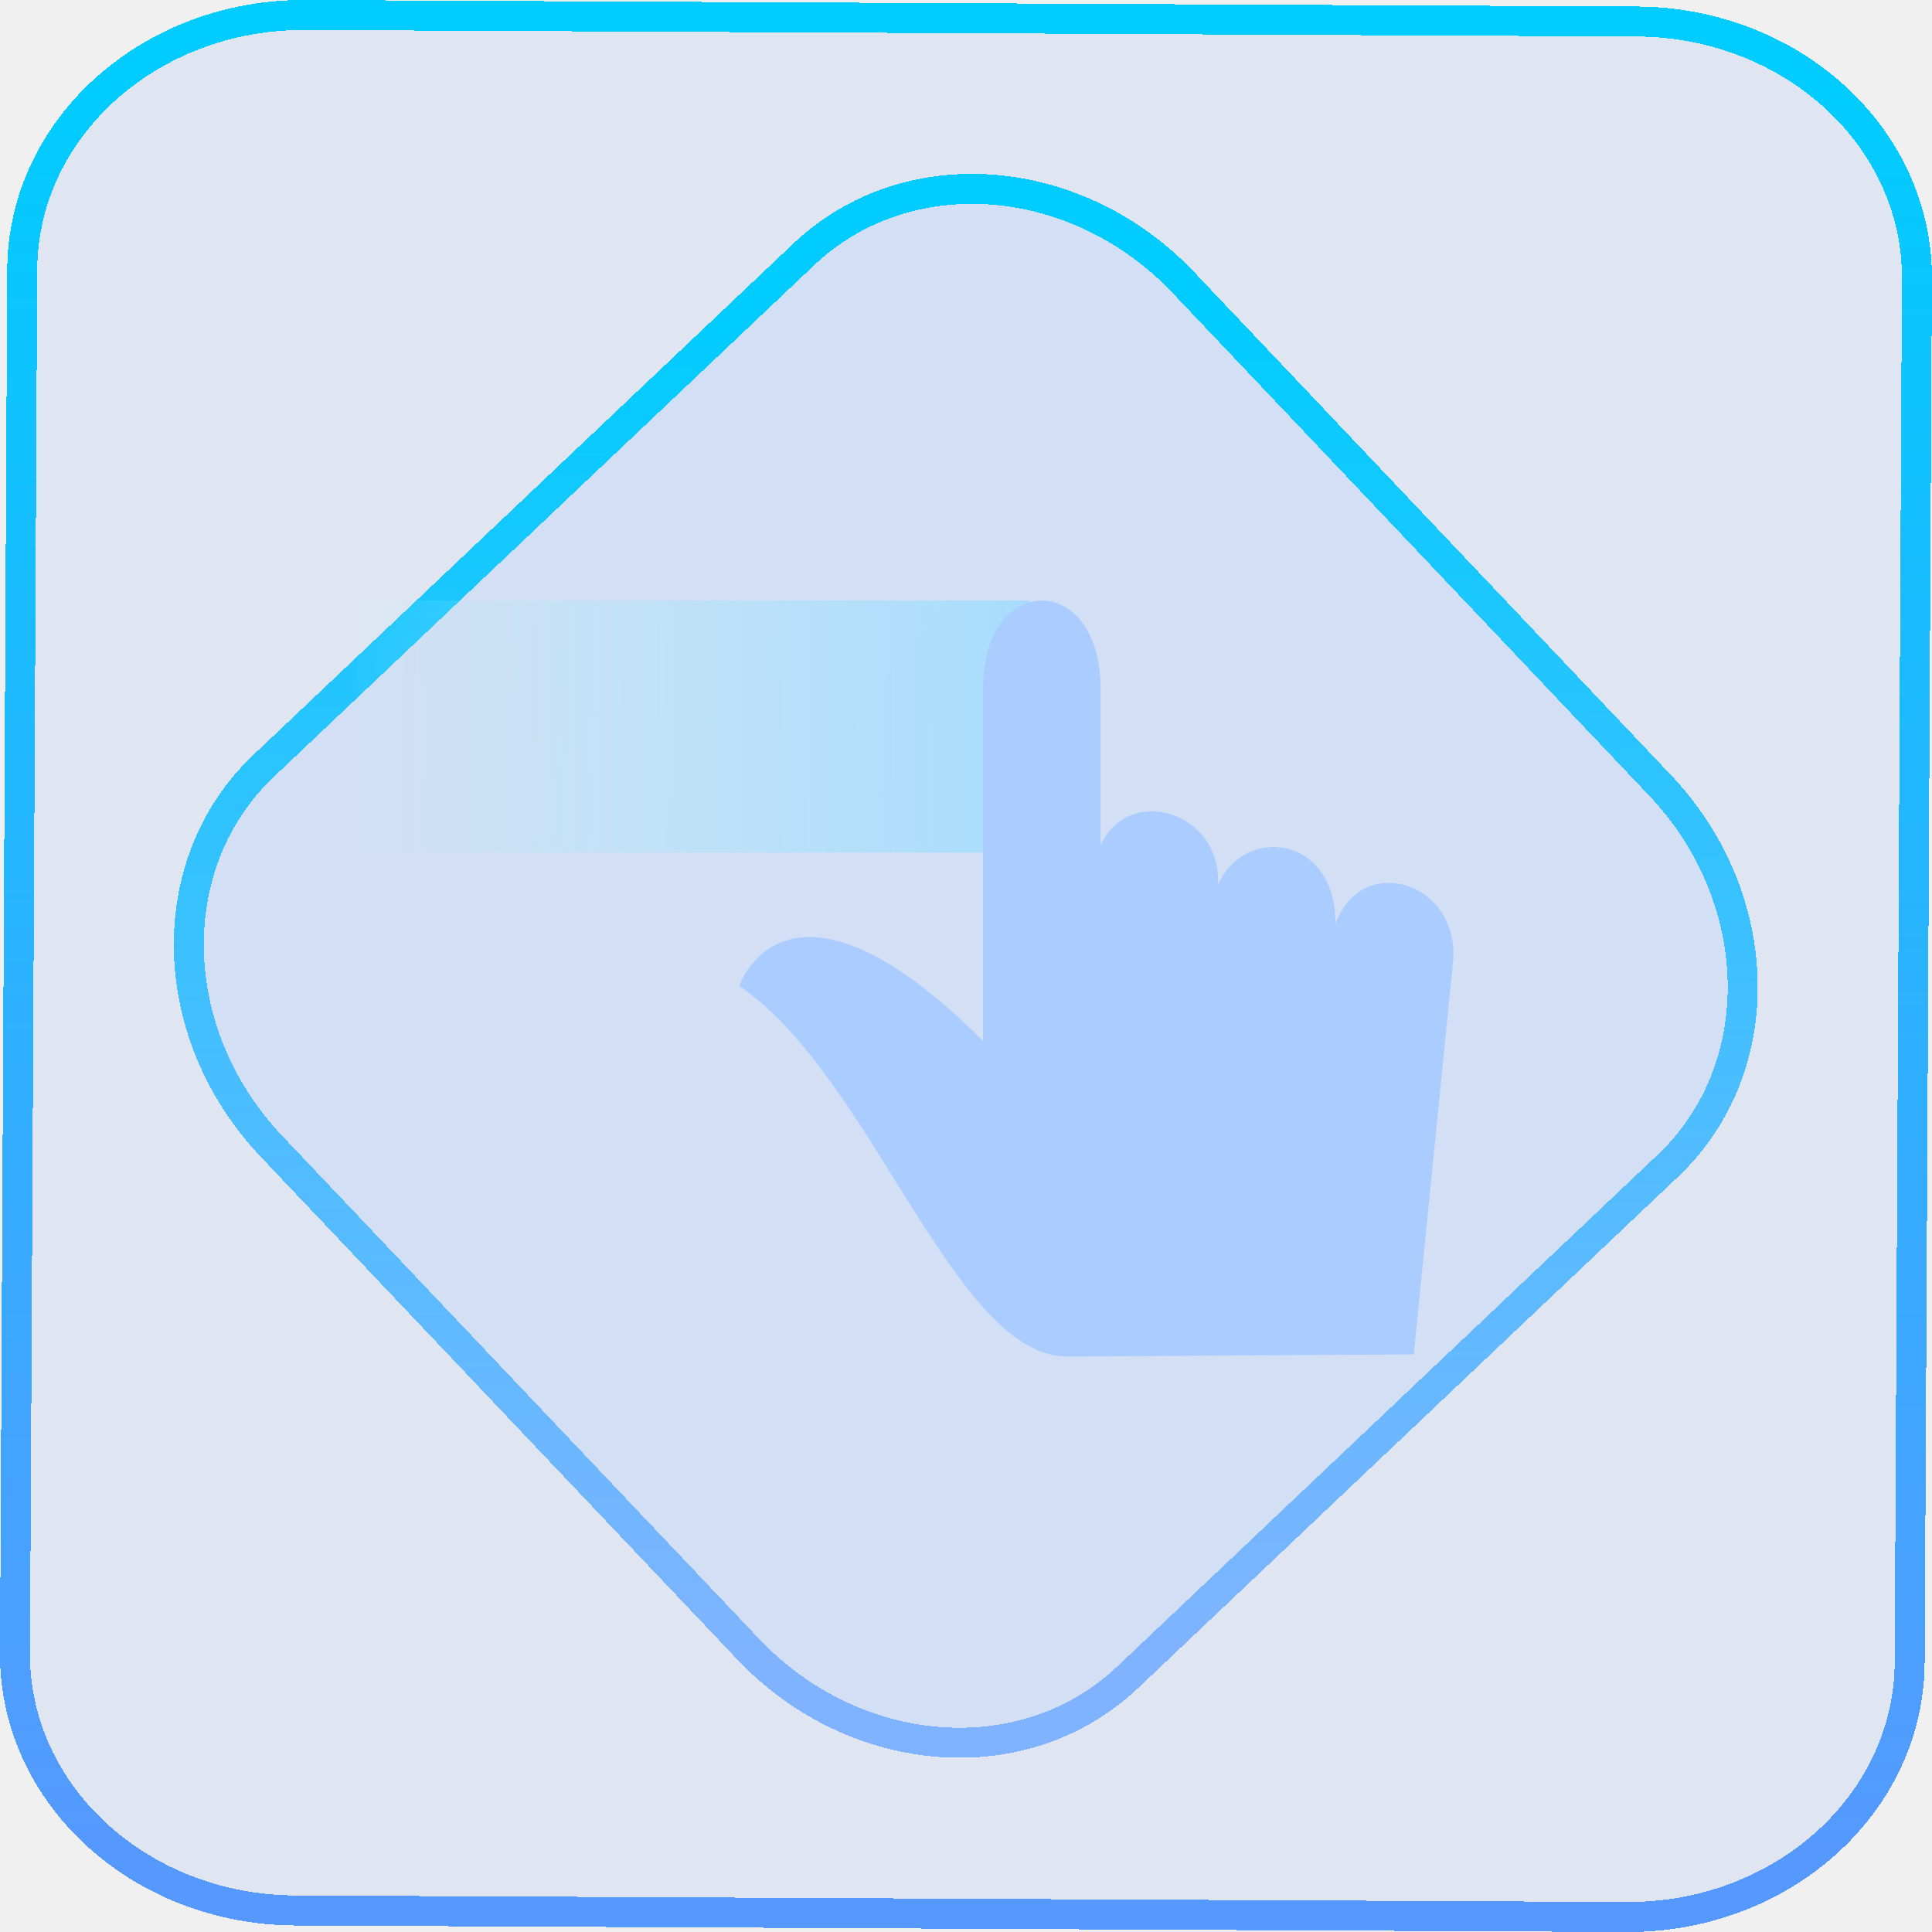
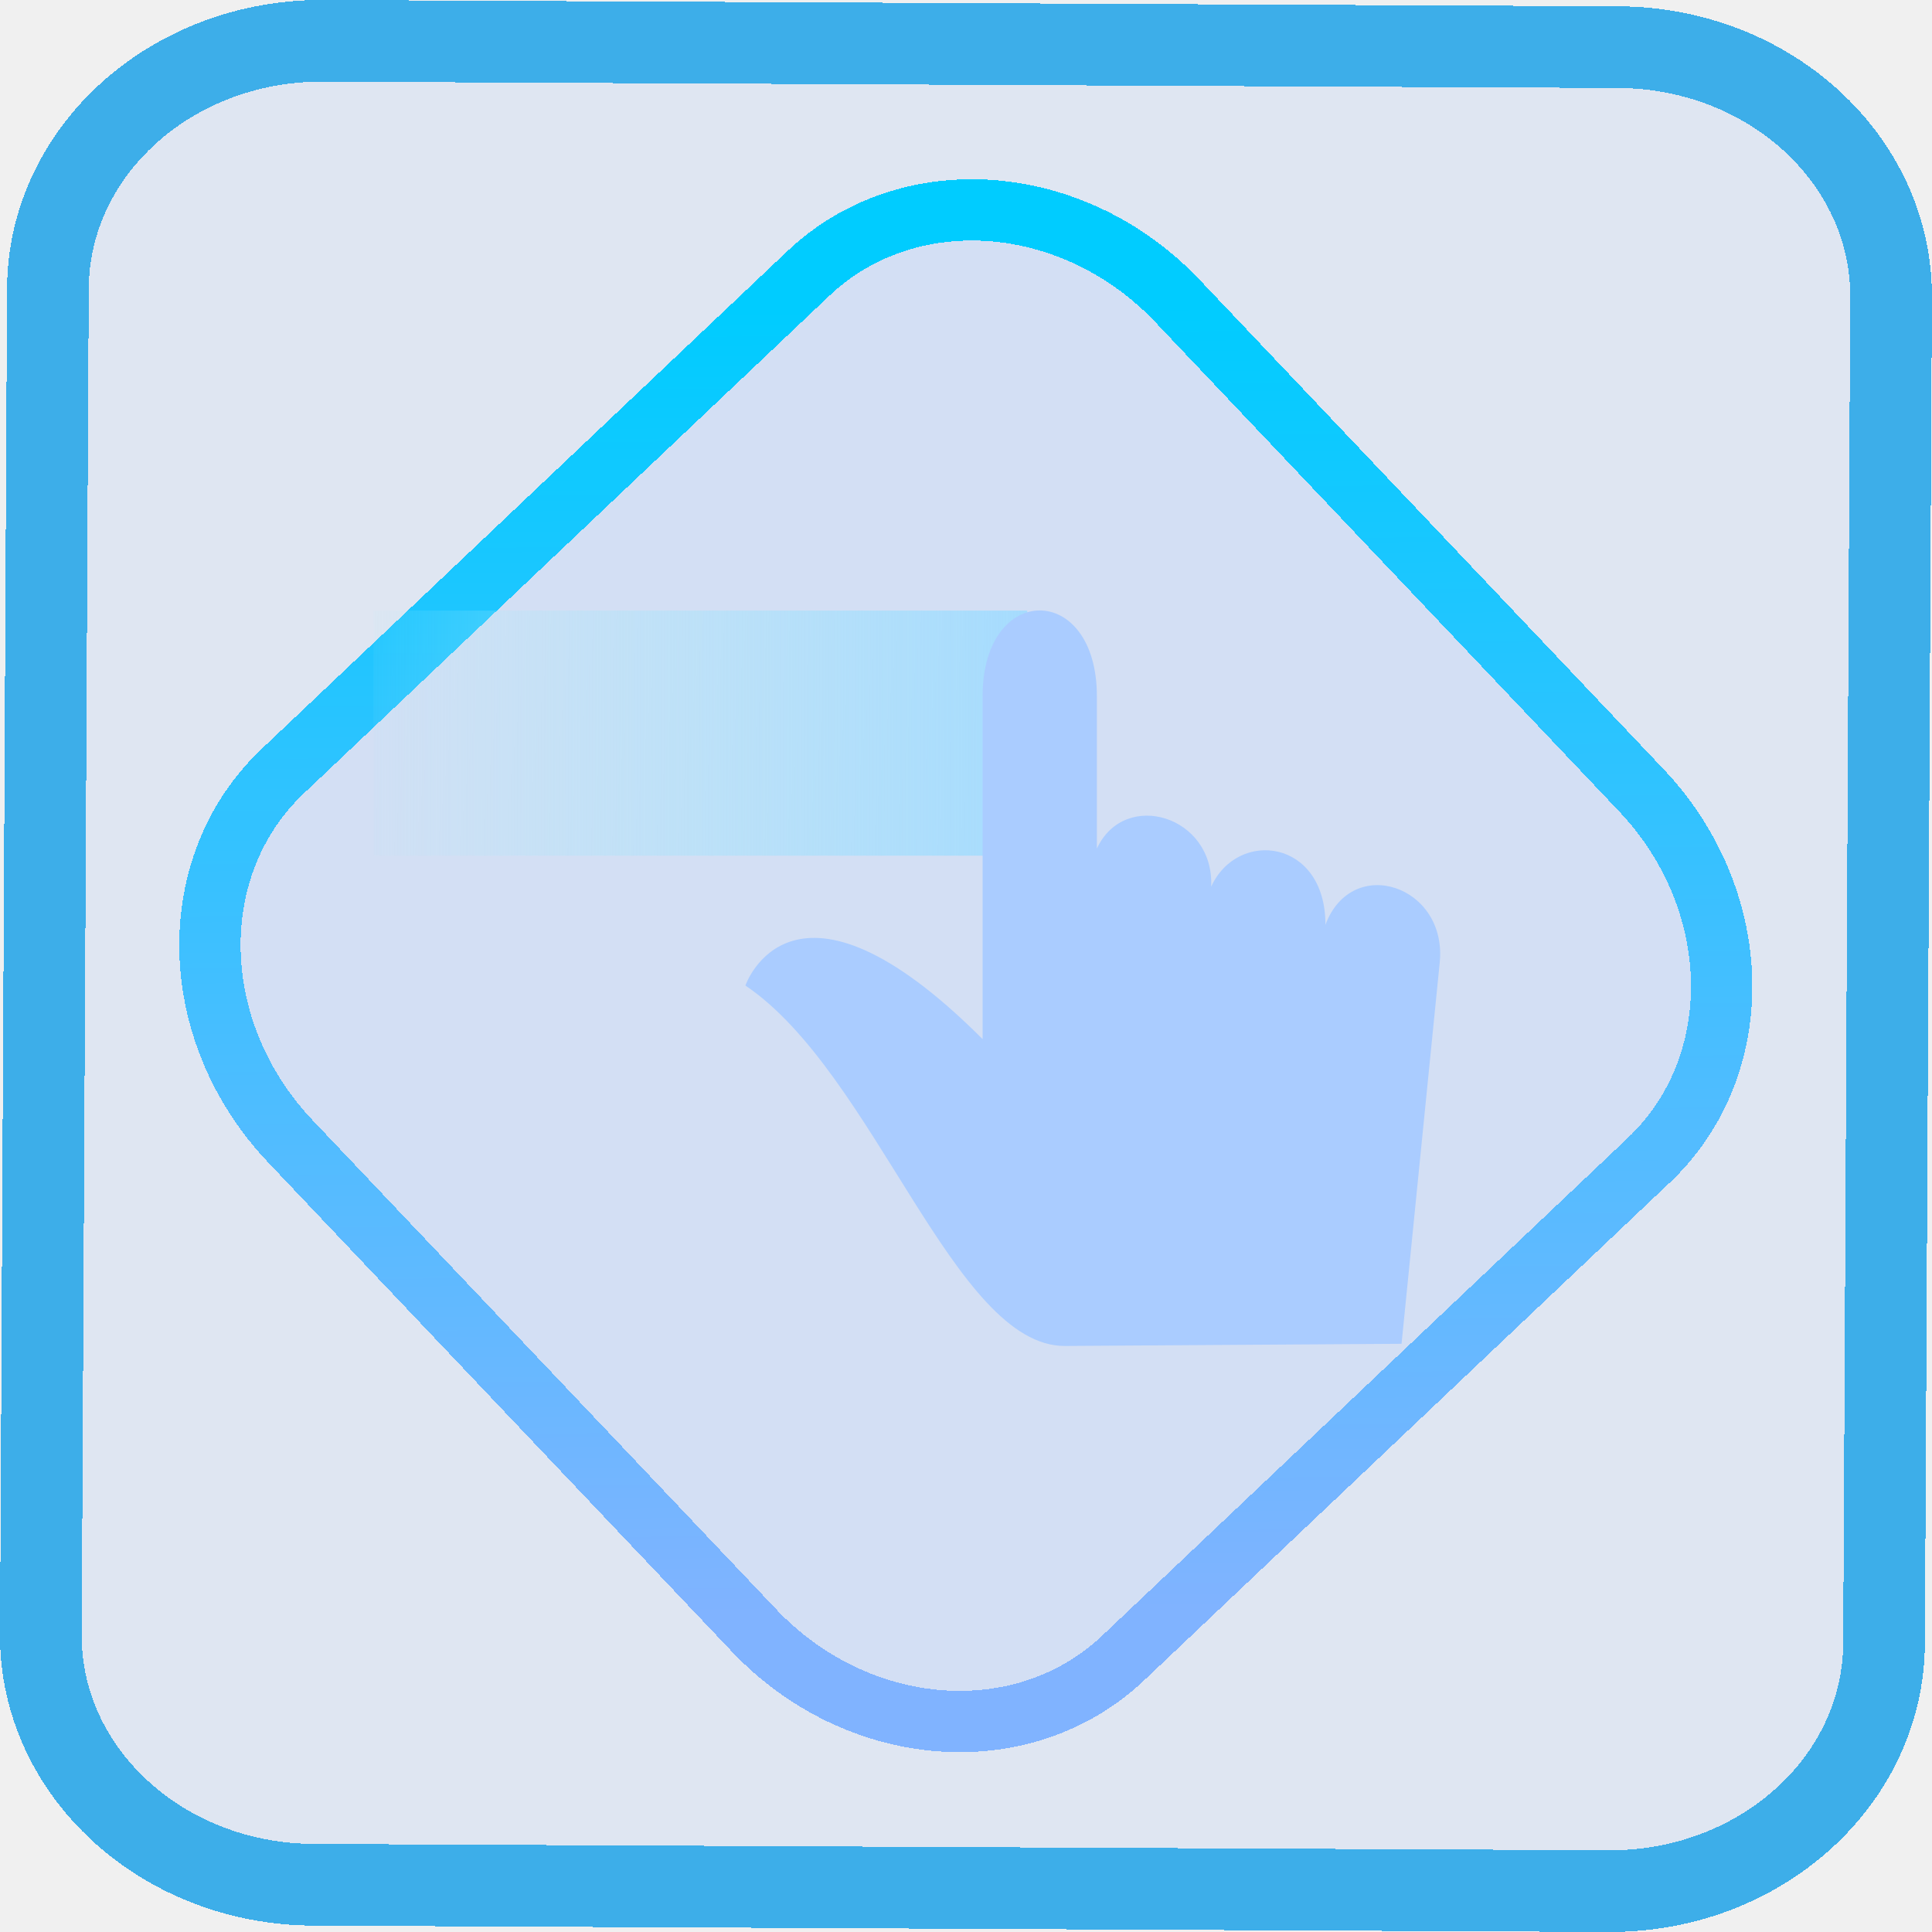
- <svg xmlns="http://www.w3.org/2000/svg" xmlns:xlink="http://www.w3.org/1999/xlink" width="46" height="46" version="1.1" viewBox="0 0 12.171 12.171" id="svg12">
+ <svg xmlns="http://www.w3.org/2000/svg" xmlns:xlink="http://www.w3.org/1999/xlink" width="47.286" height="47.286" version="1.1" viewBox="0 0 12.511 12.511" id="svg12">
+   <style id="style877" />
  <defs id="defs16">
    <linearGradient id="c" y1="523.8" x1="403.57" y2="536.8" x2="416.57" gradientUnits="userSpaceOnUse" gradientTransform="matrix(0.3452671,0,0,0.3452671,-134.8043,-174.6333)">
      <stop stop-color="#292c2f" id="stop1568" />
      <stop offset="1" stop-opacity="0" id="stop1570" />
    </linearGradient>
    <linearGradient xlink:href="#b-2" id="linearGradient4189" x1="14.369" y1="22.522" x2="26.522" y2="22.522" gradientUnits="userSpaceOnUse" />
    <linearGradient x1="36" gradientUnits="userSpaceOnUse" x2="14" y2="12" y1="44" id="b-2">
      <stop style="stop-color:#bfc9c9;stop-opacity:1" stop-color="#536161" id="stop1579" />
      <stop style="stop-color:#fbfbfb;stop-opacity:1" stop-color="#f4f5f5" offset="1" id="stop1581" />
    </linearGradient>
    <linearGradient xlink:href="#b-2" id="linearGradient4428" gradientUnits="userSpaceOnUse" x1="31.586" y1="36.345" x2="1.203" y2="6.723" />
    <linearGradient xlink:href="#b-2" id="linearGradient4189-3" x1="14.369" y1="22.522" x2="26.522" y2="22.522" gradientUnits="userSpaceOnUse" gradientTransform="translate(20.84198,61.55382)" />
    <linearGradient xlink:href="#b-2" id="linearGradient4428-5" gradientUnits="userSpaceOnUse" x1="31.586" y1="36.345" x2="1.203" y2="6.723" gradientTransform="translate(20.84198,61.55382)" />
    <linearGradient xlink:href="#b-2" id="linearGradient4189-3-3" x1="14.369" y1="22.522" x2="26.522" y2="22.522" gradientUnits="userSpaceOnUse" gradientTransform="translate(4.376802,4.421169)" />
    <linearGradient xlink:href="#b-2" id="linearGradient4428-5-5" gradientUnits="userSpaceOnUse" x1="31.586" y1="36.345" x2="1.203" y2="6.723" gradientTransform="translate(4.376802,4.421169)" />
-     <linearGradient xlink:href="#linearGradient11" id="linearGradient13" x1="-43.819" y1="23.12" x2="-1.955" y2="23.12" gradientUnits="userSpaceOnUse" gradientTransform="scale(0.2645781)" />
-     <linearGradient id="linearGradient11">
-       <stop style="stop-color:#5599ff;stop-opacity:1" offset="0" id="stop4-3" />
-       <stop style="stop-color:#00ccff;stop-opacity:1" offset="1" id="stop11" />
-     </linearGradient>
    <linearGradient xlink:href="#linearGradient14" id="linearGradient15" x1="-9.685" y1="45.161" x2="11.988" y2="21.735" gradientUnits="userSpaceOnUse" gradientTransform="scale(0.2645781)" />
    <linearGradient id="linearGradient14">
      <stop style="stop-color:#80b3ff;stop-opacity:1" offset="0" id="stop12" />
      <stop style="stop-color:#00ccff;stop-opacity:1" offset="1" id="stop13" />
    </linearGradient>
    <filter id="filter2917-3" x="-0.962" y="-0.667" width="2.924" height="2.335" color-interpolation-filters="sRGB">
      <feGaussianBlur stdDeviation="0.287" id="feGaussianBlur732-5" />
    </filter>
    <filter id="filter1" x="-0.962" y="-0.667" width="2.924" height="2.335" color-interpolation-filters="sRGB">
      <feGaussianBlur stdDeviation="0.287" id="feGaussianBlur1" />
    </filter>
    <filter id="filter2" x="-0.962" y="-0.667" width="2.924" height="2.335" color-interpolation-filters="sRGB">
      <feGaussianBlur stdDeviation="0.287" id="feGaussianBlur2" />
    </filter>
    <linearGradient id="l" x1="27.447" x2="25.966" y1="289.76" y2="289.76" gradientTransform="matrix(0.94283,0,0,0.9628,-16.618,11.67)" gradientUnits="userSpaceOnUse">
      <stop stop-color="#1881ce" offset="0" id="stop19" />
      <stop stop-color="#2980b9" offset="1" id="stop21" />
    </linearGradient>
    <linearGradient id="j" x1="10.692" x2="34.026" y1="14.134" y2="29.068" gradientTransform="matrix(0.24946,0,0,0.25474,0.77251,285.56)" gradientUnits="userSpaceOnUse">
      <stop stop-color="#349cd2" offset="0" id="stop7" />
      <stop stop-color="#2694d9" offset=".74" id="stop9" />
      <stop stop-color="#0e6daa" offset="1" id="stop11-3" />
    </linearGradient>
    <linearGradient id="k" x1="21.274" x2="27.447" y1="291.3" y2="287.35" gradientTransform="matrix(0.94283,0,0,0.9628,-16.618,11.67)" gradientUnits="userSpaceOnUse">
      <stop stop-color="#1d99f3" offset="0" id="stop14" />
      <stop stop-color="#3daee9" offset="1" id="stop16" />
    </linearGradient>
    <linearGradient id="a" y1="61.2" x1="-162.29" y2="505.06" gradientUnits="userSpaceOnUse" x2="737.63" gradientTransform="matrix(0.06535,0.02041,-0.01819,0.05824,8.418,-1.328)">
      <stop stop-color="#fafafa" id="stop2-3" />
      <stop offset="1" stop-color="#939393" id="stop4" />
    </linearGradient>
    <linearGradient id="k-6" x1="12.951" x2="7.706" y1="8.329" y2="8.281" gradientTransform="matrix(0.940734,0,0,2.116625,-5.172502,-11.64144)" gradientUnits="userSpaceOnUse">
      <stop stop-color="#a1daff" offset="0" id="stop1" />
      <stop stop-color="#abebf9" stop-opacity="0" offset="1" id="stop2" />
    </linearGradient>
+     <linearGradient xlink:href="#k" id="linearGradient885" x1="-12.026" y1="6.117" x2="-0.085" y2="6.117" gradientUnits="userSpaceOnUse" />
  </defs>
-   <rect x="-12.026" y="0.149" width="11.941" height="11.936" rx="1.612" stroke="url(#paint4_linear_77:23)" shape-rendering="crispEdges" id="rect5-6-7-3" ry="1.774" transform="matrix(0.00523883,-0.9999863,0.999988,0.00489859,0,0)" style="fill:#80b3ff;fill-opacity:0.15;stroke:url(#linearGradient13);stroke-width:0.189;stroke-opacity:1" />
-   <rect x="-3.727" y="4.645" width="7.913" height="7.912" rx="1.612" shape-rendering="crispEdges" id="rect5-6-6-6-6" style="fill:#80b3ff;fill-opacity:0.122;stroke:url(#linearGradient15);stroke-width:0.189;stroke-opacity:1" ry="1.774" transform="matrix(0.7261265,-0.6875611,0.6879775,0.725732,0,0)" />
-   <path d="M 2.249,3.783 H 6.482 V 5.371 H 2.249 Z" fill="url(#k)" fill-rule="evenodd" stroke-width="0.353" id="path3" style="fill:url(#k-6)" />
-   <path d="M 6.727,8.546 8.906,8.532 9.153,6.065 C 9.205,5.565 8.585,5.357 8.413,5.819 8.415,5.264 7.845,5.195 7.673,5.572 7.695,5.114 7.113,4.936 6.933,5.325 v -0.987 c 0,-0.74 -0.74,-0.74 -0.74,0 V 6.558 C 4.959,5.325 4.657,6.211 4.657,6.211 5.495,6.777 6.008,8.551 6.727,8.546 Z" fill="#ffffff" stroke-width="0.353" id="path4" style="fill:#aaccff" />
+   <rect x="-12.195" y="0.32" width="11.941" height="11.936" rx="1.612" shape-rendering="crispEdges" id="rect5-6-7-3" ry="1.774" transform="matrix(0.00523883,-0.9999863,0.999988,0.00489859,0,0)" style="fill:#80b3ff;fill-opacity:0.15;stroke:url(#linearGradient885);stroke-width:0.529;stroke-miterlimit:4;stroke-dasharray:none;stroke-opacity:1" />
+   <rect x="-3.72" y="4.885" width="7.913" height="7.912" rx="1.612" shape-rendering="crispEdges" id="rect5-6-6-6-6" style="fill:#80b3ff;fill-opacity:0.122;stroke:url(#linearGradient15);stroke-width:0.397;stroke-miterlimit:4;stroke-dasharray:none;stroke-opacity:1" ry="1.774" transform="matrix(0.7261265,-0.6875611,0.6879775,0.725732,0,0)" />
+   <path d="M 2.419,3.954 H 6.652 V 5.541 H 2.419 Z" fill-rule="evenodd" stroke-width="0.353" id="path3" style="fill:url(#k-6);stroke-width:0.353;stroke-miterlimit:4;stroke-dasharray:none" />
+   <path d="M 6.897,8.716 9.076,8.702 9.323,6.235 C 9.375,5.735 8.755,5.527 8.583,5.989 8.585,5.434 8.015,5.365 7.843,5.742 7.865,5.284 7.283,5.107 7.103,5.495 v -0.987 c 0,-0.74 -0.74,-0.74 -0.74,0 V 6.729 C 5.13,5.495 4.827,6.382 4.827,6.382 5.665,6.947 6.178,8.721 6.897,8.716 Z" fill="#ffffff" stroke-width="0.353" id="path4" style="fill:#aaccff" />
</svg>
